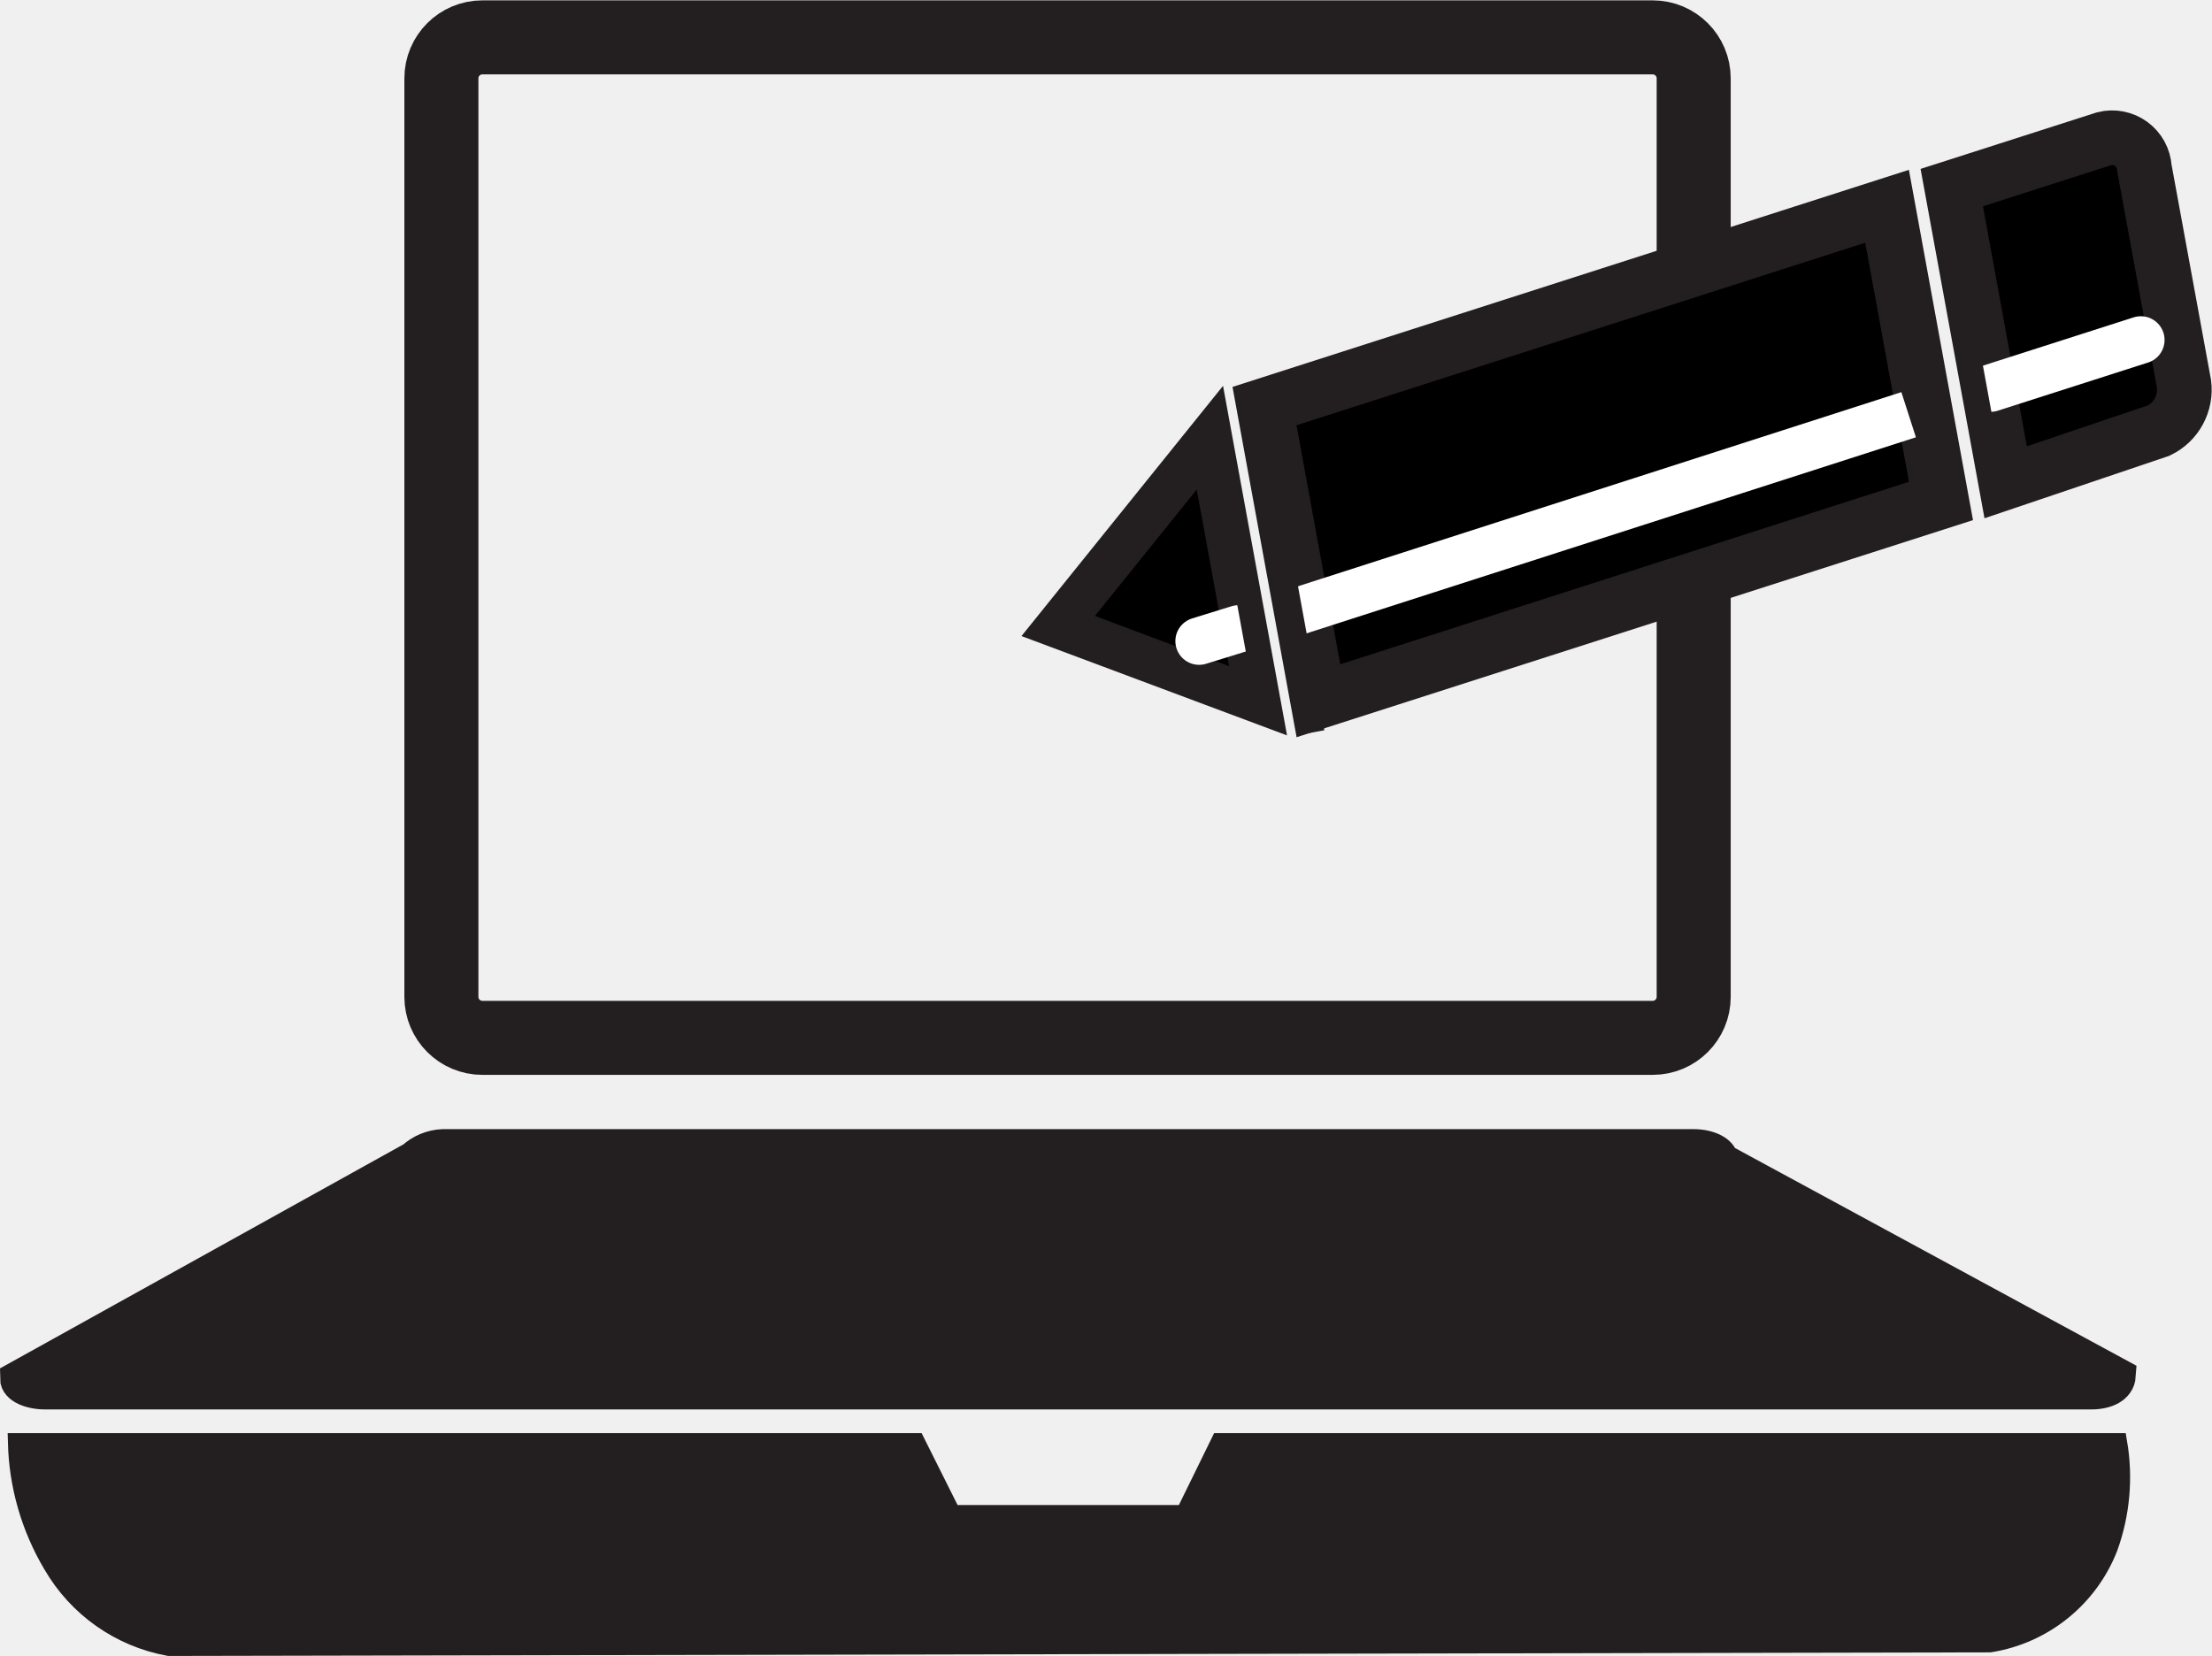
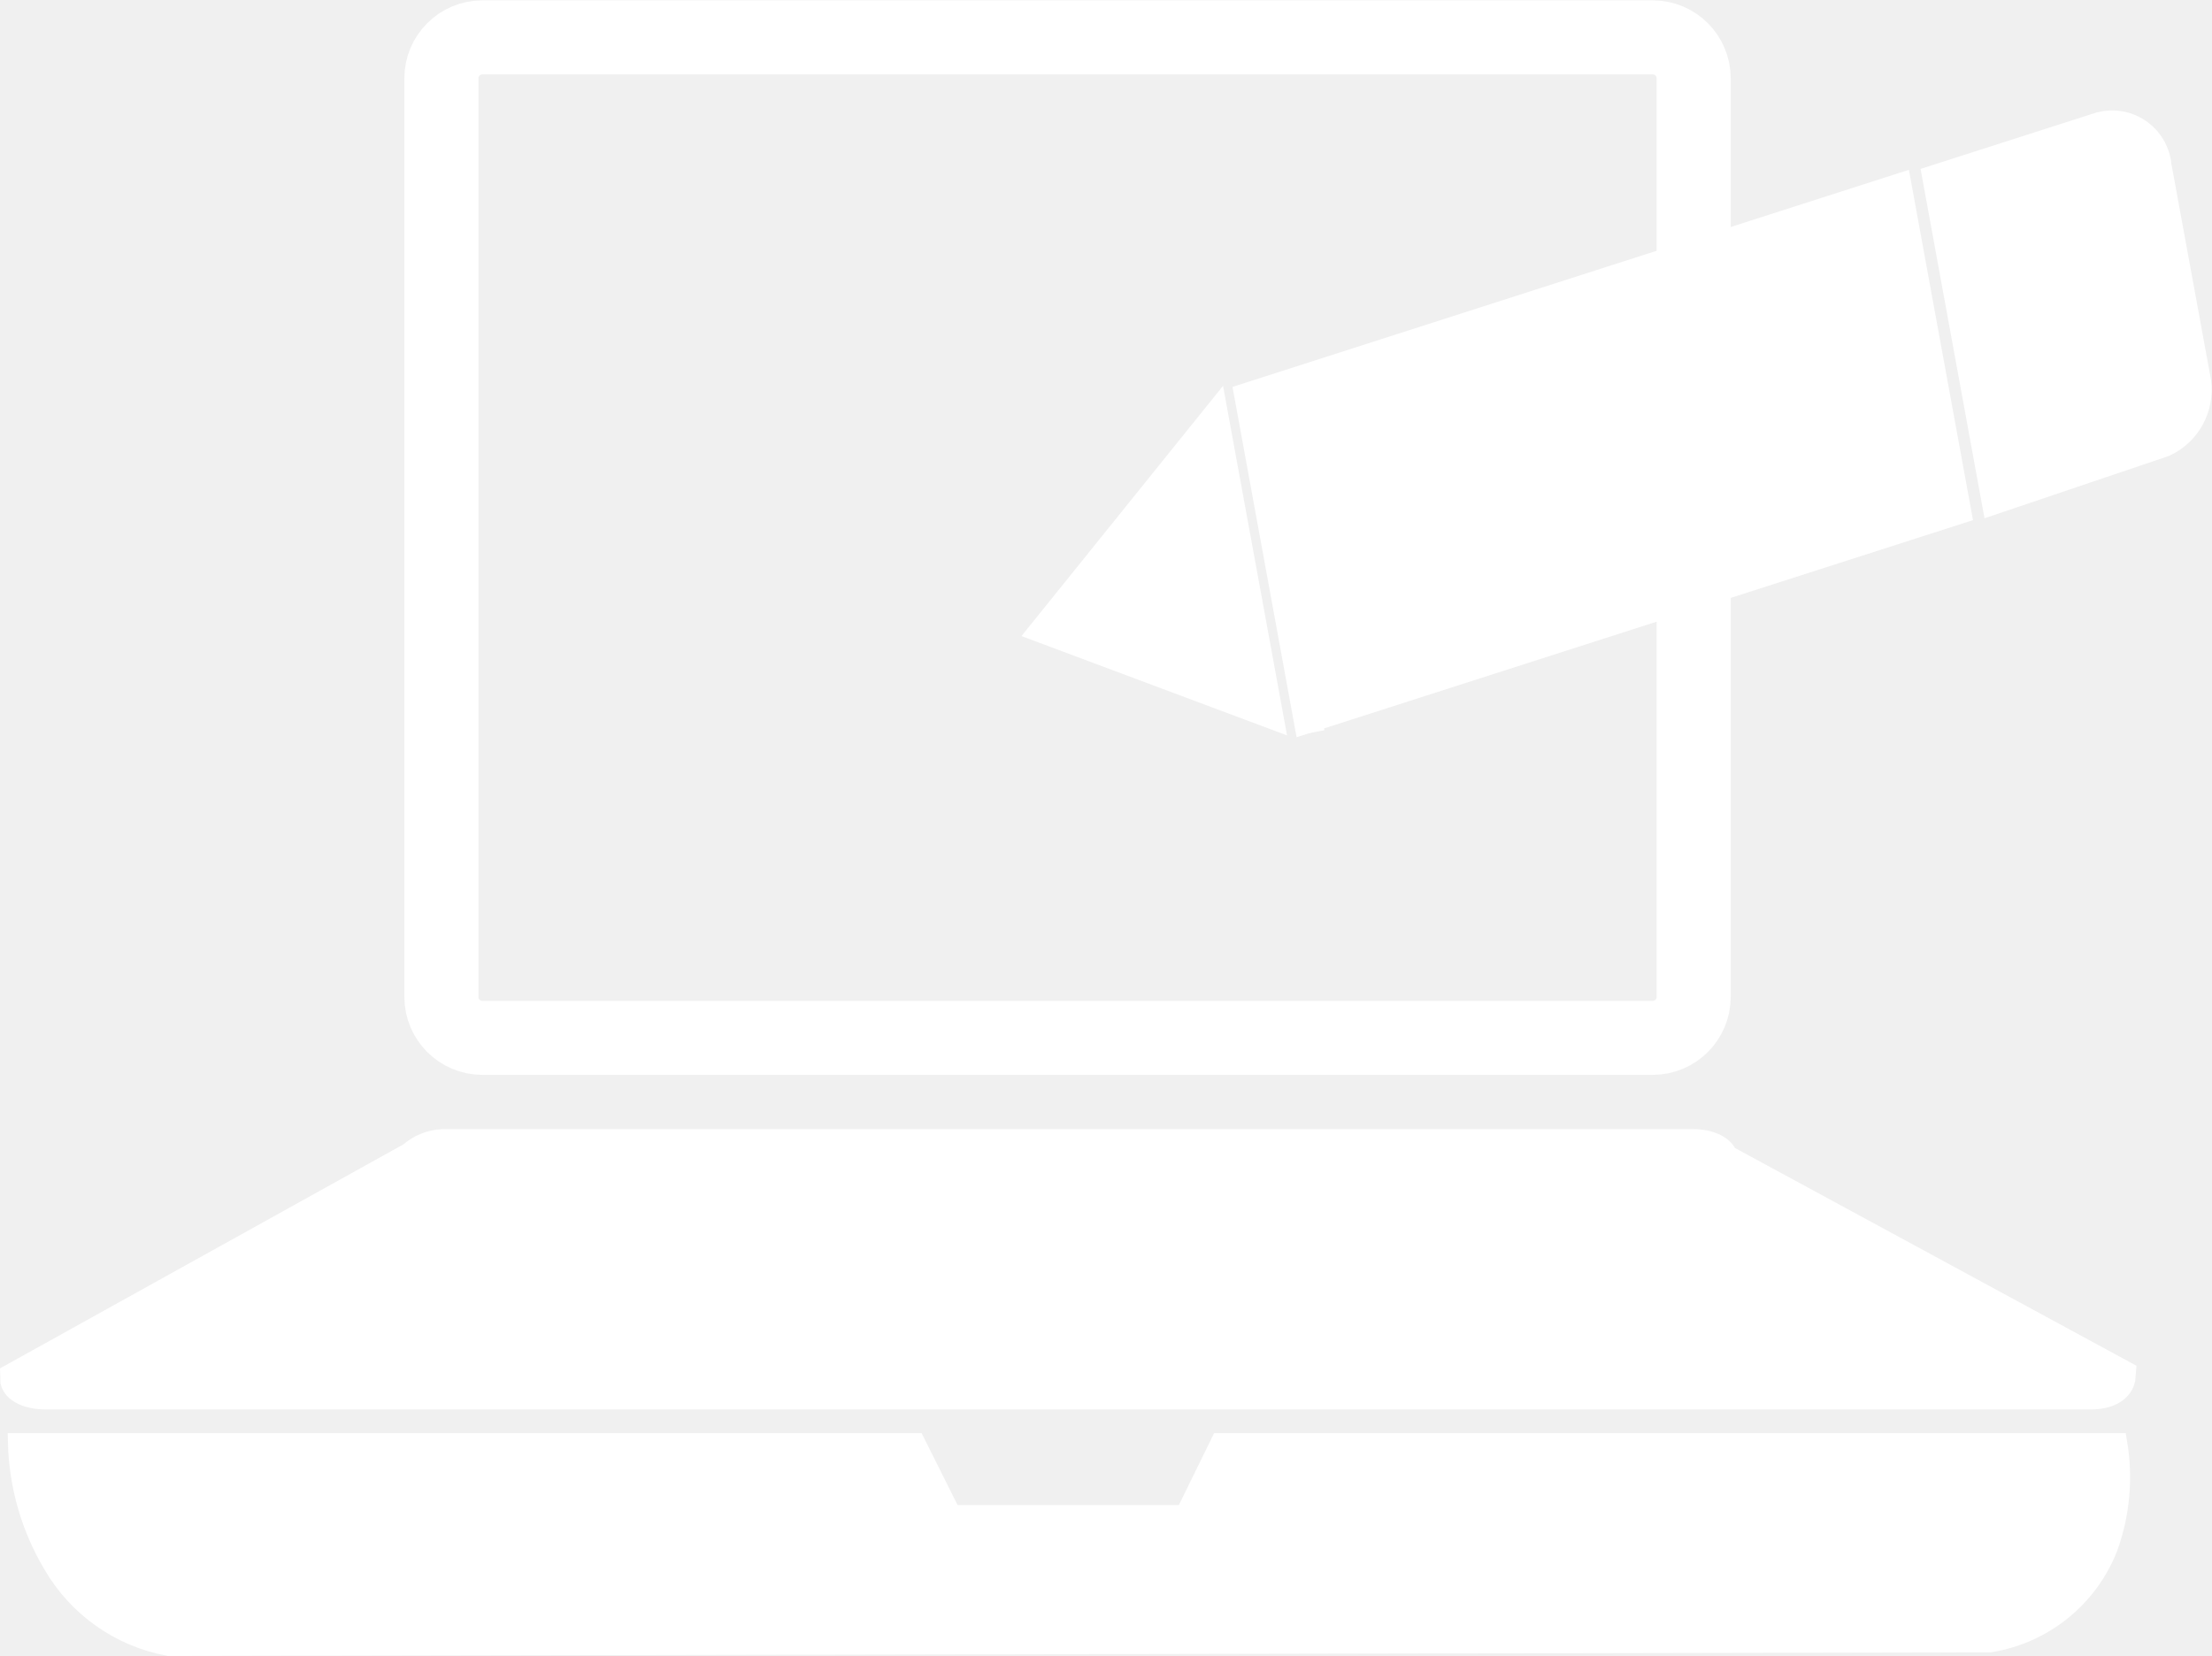
<svg xmlns="http://www.w3.org/2000/svg" id="Layer_1" data-name="Layer 1" viewBox="0 0 30.77 23.04">
  <defs>
-     <style>.cls-1,.cls-10{fill:none;}.cls-1,.cls-10,.cls-2,.cls-3,.cls-4,.cls-5,.cls-6,.cls-7{stroke:#231f20;}.cls-1,.cls-10,.cls-2,.cls-3,.cls-4,.cls-5,.cls-6,.cls-7,.cls-8,.cls-9{stroke-miterlimit:10;}.cls-1{stroke-width:1.03px;}.cls-2{stroke-width:0.94px;}.cls-3,.cls-4,.cls-8,.cls-9{fill:#231f20;}.cls-3{stroke-width:0.48px;}.cls-4{stroke-width:0.26px;}.cls-5{stroke-width:0.78px;}.cls-6{stroke-width:0.62px;}.cls-7{stroke-width:0.76px;}.cls-8,.cls-9{stroke:#fff;stroke-width:0.66px;}.cls-8{stroke-linecap:round;}.cls-10{stroke-width:0.33px;}</style>
+     <style>.cls-1,.cls-10{fill:none;}.cls-1,.cls-10,.cls-3,.cls-4,.cls-5,.cls-6,.cls-7,.cls-8,.cls-9{stroke:#fff;}.cls-1,.cls-10,.cls-2,.cls-3,.cls-4,.cls-5,.cls-6,.cls-7,.cls-8,.cls-9{stroke-miterlimit:10;}.cls-1{stroke-width:1.03px;}.cls-2{fill:#010101;stroke:#231f20;stroke-width:0.94px;}.cls-3,.cls-4,.cls-5,.cls-6,.cls-7,.cls-8,.cls-9{fill:#fff;}.cls-3{stroke-width:0.48px;}.cls-4{stroke-width:0.26px;}.cls-5{stroke-width:0.78px;}.cls-6{stroke-width:0.62px;}.cls-7{stroke-width:0.76px;}.cls-8{stroke-linecap:round;}.cls-8,.cls-9{stroke-width:0.66px;}.cls-10{stroke-width:0.33px;}</style>
  </defs>
  <g id="brand_dev" data-name="brand dev">
    <rect class="cls-1" x="6.14" y="0.52" width="17.42" height="13.92" rx="0.57" />
    <path class="cls-2" d="M9.18,34.63" transform="translate(-10.54 -13.29)" />
    <path class="cls-3" d="M39.63,32.66H11.17c-.21,0-.39-.08-.39-.19l5.51-3.06a.65.65,0,0,1,.41-.17H34.1c.21,0,.38.09.38.19l5.53,3C40,32.58,39.84,32.66,39.63,32.66Z" transform="translate(-10.54 -13.29)" />
    <path class="cls-4" d="M40,33.36H27.51l-.49,1H23.78l-.5-1H10.78a3.49,3.49,0,0,0,.49,1.7,2.36,2.36,0,0,0,1.62,1.14l25.33-.05a2.13,2.13,0,0,0,1.65-1.33A2.88,2.88,0,0,0,40,33.36Z" transform="translate(-10.54 -13.29)" />
    <polygon class="cls-5" points="27 6.97 18.34 9.75 17.59 5.65 26.25 2.87 27 6.97" />
    <polygon class="cls-6" points="16.83 6.09 14.72 8.71 17.5 9.75 16.83 6.09" />
    <path class="cls-7" d="M40.57,19.28,38.44,20l-.75-4.1,2.12-.68a.45.45,0,0,1,.56.41l.55,3A.63.63,0,0,1,40.57,19.28Z" transform="translate(-10.54 -13.29)" />
    <line class="cls-8" x1="17.23" y1="8.75" x2="16.68" y2="8.92" />
    <line class="cls-9" x1="26.55" y1="5.77" x2="17.85" y2="8.57" />
    <line class="cls-8" x1="29.78" y1="4.73" x2="27.69" y2="5.4" />
    <line class="cls-10" x1="27.02" y1="2.93" x2="27.77" y2="7.02" />
    <line class="cls-10" x1="16.92" y1="5.91" x2="17.67" y2="10.01" />
    <line class="cls-10" x1="17.51" y1="6.09" x2="18.26" y2="10.19" />
  </g>
</svg>
